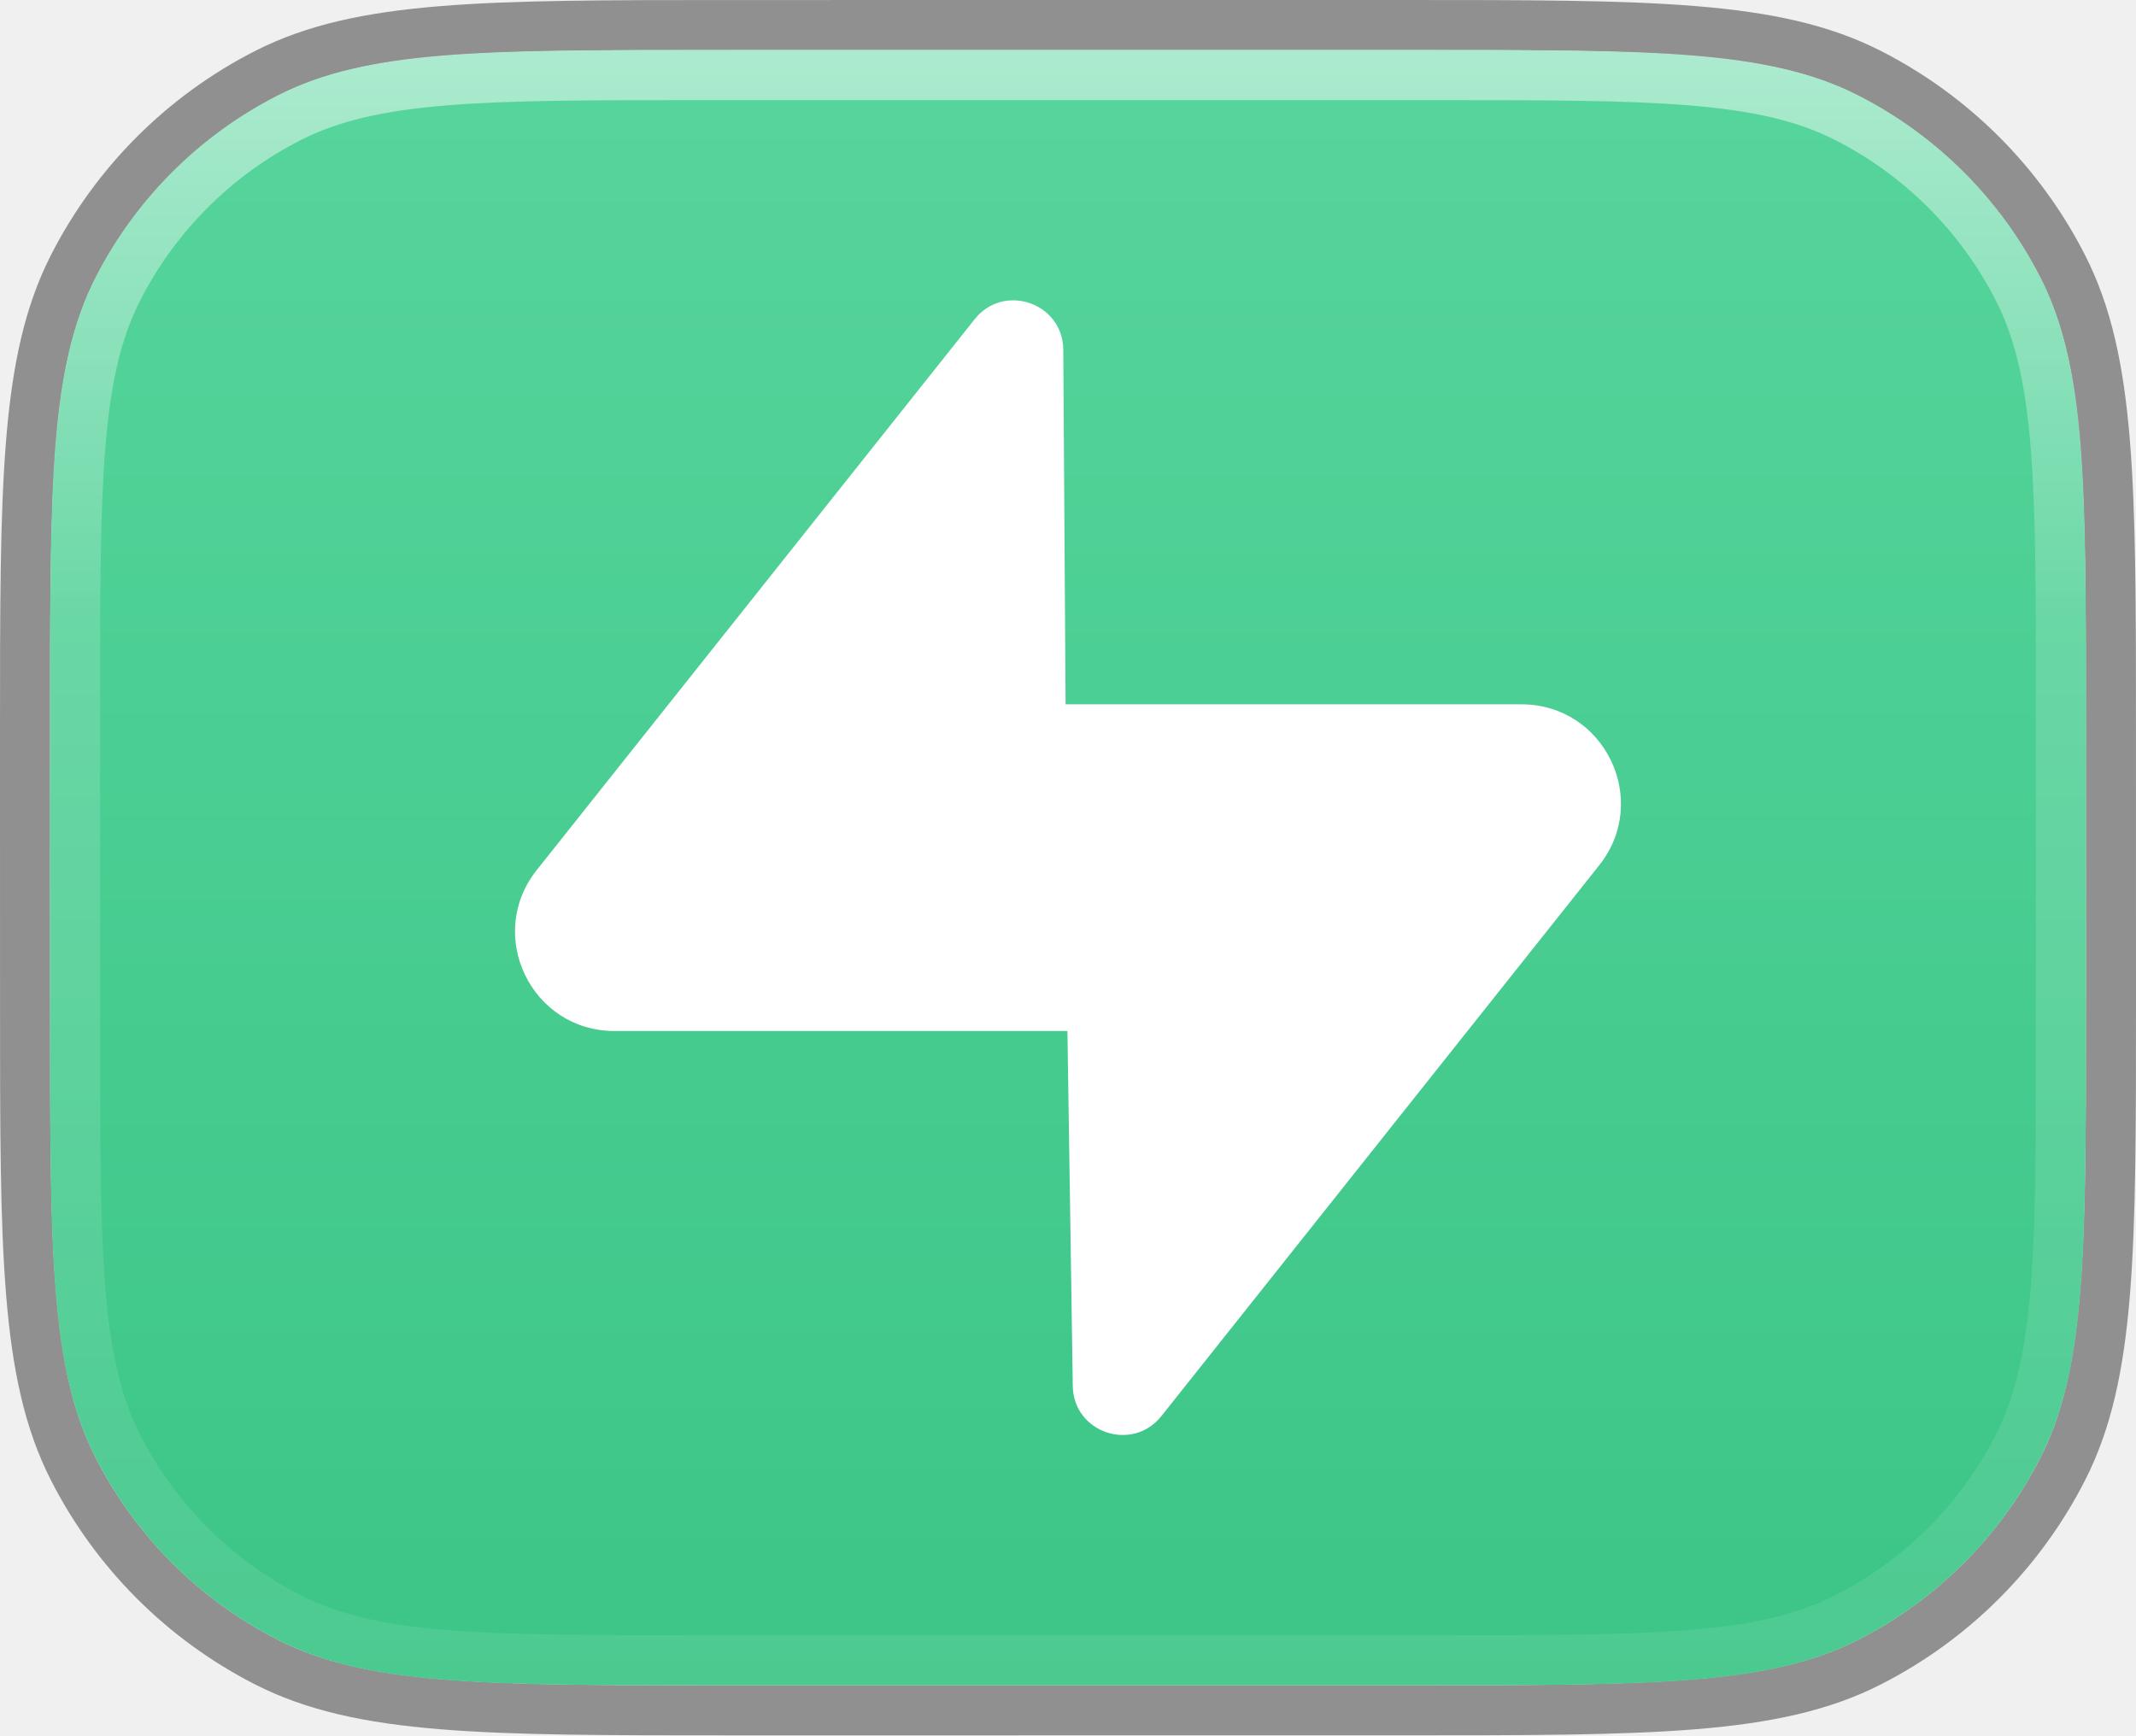
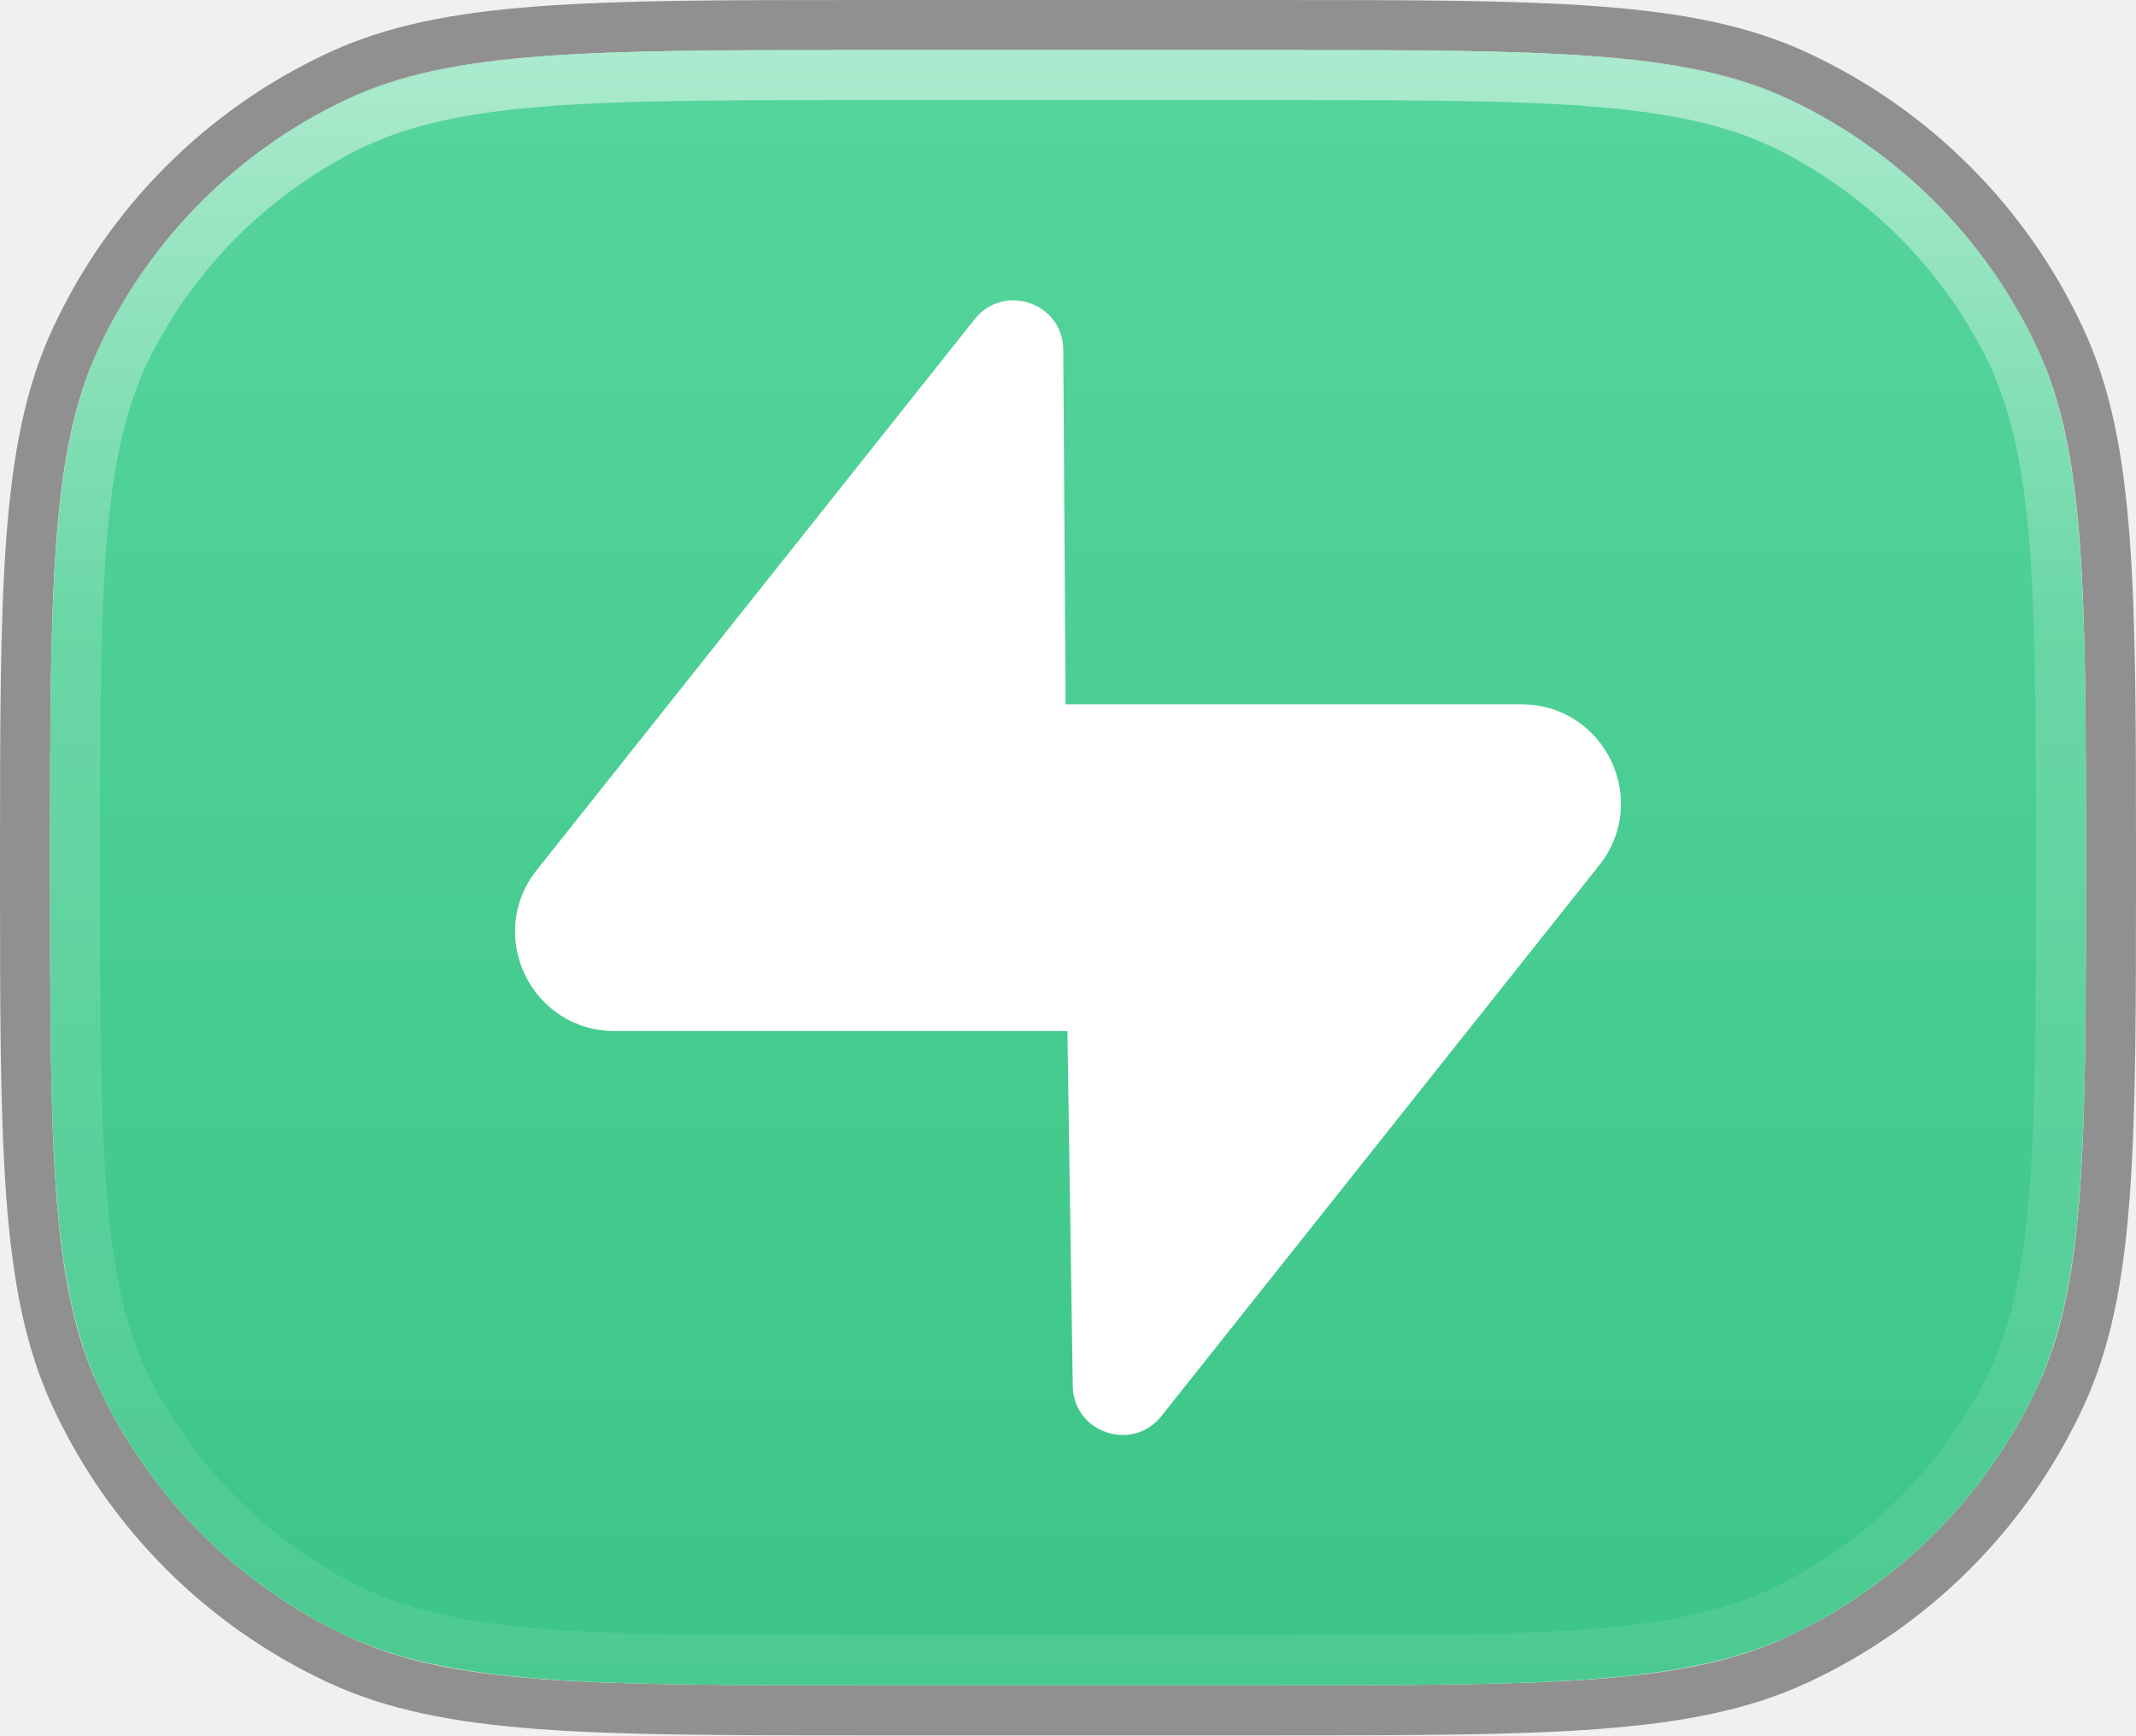
<svg xmlns="http://www.w3.org/2000/svg" viewBox="0 0 64 52" width="64" height="52">
  <defs>
    <linearGradient id="fill" x1="0" y1="0" x2="0" y2="1">
      <stop offset="0" stop-color="#56d59c" />
      <stop offset="1" stop-color="#3cc587" />
    </linearGradient>
    <linearGradient id="edge" x1="0" y1="0" x2="0" y2="1">
      <stop offset="0" stop-color="#ffffff" stop-opacity="0.5" />
      <stop offset="0.35" stop-color="#ffffff" stop-opacity="0.16" />
      <stop offset="1" stop-color="#ffffff" stop-opacity="0.08" />
    </linearGradient>
  </defs>
-   <path d="M 42.050 0.750 c 7.421 0 11.131 0 13.965 1.444 a 13.250 13.250 0 0 1 5.790 5.790 c 1.444 2.834 1.444 6.545 1.444 13.965 L 63.250 30.050 c 0 7.421 0 11.131 -1.444 13.965 a 13.250 13.250 0 0 1 -5.790 5.790 c -2.834 1.444 -6.545 1.444 -13.965 1.444 L 21.950 51.250 c -7.421 0 -11.131 0 -13.965 -1.444 a 13.250 13.250 0 0 1 -5.790 -5.790 c -1.444 -2.834 -1.444 -6.545 -1.444 -13.965 L 0.750 21.950 c 0 -7.421 0 -11.131 1.444 -13.965 a 13.250 13.250 0 0 1 5.790 -5.790 c 2.834 -1.444 6.545 -1.444 13.965 -1.444 Z" fill="none" stroke="#000000" stroke-opacity="0.4" stroke-width="1.5" />
-   <path d="M 42.500 1.500 c 7.001 0 10.501 0 13.175 1.362 a 12.500 12.500 0 0 1 5.463 5.463 c 1.362 2.674 1.362 6.174 1.362 13.175 L 62.500 30.500 c 0 7.001 0 10.501 -1.362 13.175 a 12.500 12.500 0 0 1 -5.463 5.463 c -2.674 1.362 -6.174 1.362 -13.175 1.362 L 21.500 50.500 c -7.001 0 -10.501 0 -13.175 -1.362 a 12.500 12.500 0 0 1 -5.463 -5.463 c -1.362 -2.674 -1.362 -6.174 -1.362 -13.175 L 1.500 21.500 c 0 -7.001 0 -10.501 1.362 -13.175 a 12.500 12.500 0 0 1 5.463 -5.463 c 2.674 -1.362 6.174 -1.362 13.175 -1.362 Z" fill="url(#fill)" />
-   <path d="M 42.950 2.250 c 6.581 0 9.871 0 12.384 1.281 a 11.750 11.750 0 0 1 5.135 5.135 c 1.281 2.513 1.281 5.804 1.281 12.384 L 61.750 30.950 c 0 6.581 0 9.871 -1.281 12.384 a 11.750 11.750 0 0 1 -5.135 5.135 c -2.513 1.281 -5.804 1.281 -12.384 1.281 L 21.050 49.750 c -6.581 0 -9.871 0 -12.384 -1.281 a 11.750 11.750 0 0 1 -5.135 -5.135 c -1.281 -2.513 -1.281 -5.804 -1.281 -12.384 L 2.250 21.050 c 0 -6.581 0 -9.871 1.281 -12.384 a 11.750 11.750 0 0 1 5.135 -5.135 c 2.513 -1.281 5.804 -1.281 12.384 -1.281 Z" fill="none" stroke="url(#edge)" stroke-width="1.5" />
+   <path d="M 38.000 0.750 c 8.394 0 12.591 0 15.848 1.513 a 16.250 16.250 0 0 1 7.889 7.889 c 1.513 3.257 1.513 7.454 1.513 15.848 L 63.250 26.000 c 0 8.394 0 12.591 -1.513 15.848 a 16.250 16.250 0 0 1 -7.889 7.889 c -3.257 1.513 -7.454 1.513 -15.848 1.513 L 26.000 51.250 c -8.394 0 -12.591 0 -15.848 -1.513 a 16.250 16.250 0 0 1 -7.889 -7.889 c -1.513 -3.257 -1.513 -7.454 -1.513 -15.848 L 0.750 26.000 c 0 -8.394 0 -12.591 1.513 -15.848 a 16.250 16.250 0 0 1 7.889 -7.889 c 3.257 -1.513 7.454 -1.513 15.848 -1.513 Z" fill="none" stroke="#000000" stroke-opacity="0.4" stroke-width="1.5" />
+   <path d="M 38.000 1.500 c 8.398 0 12.597 0 15.826 1.584 a 15.500 15.500 0 0 1 7.090 7.090 c 1.584 3.229 1.584 7.428 1.584 15.826 L 62.500 26.000 c 0 8.398 0 12.597 -1.584 15.826 a 15.500 15.500 0 0 1 -7.090 7.090 c -3.229 1.584 -7.428 1.584 -15.826 1.584 L 26.000 50.500 c -8.398 0 -12.597 0 -15.826 -1.584 a 15.500 15.500 0 0 1 -7.090 -7.090 c -1.584 -3.229 -1.584 -7.428 -1.584 -15.826 L 1.500 26.000 c 0 -8.398 0 -12.597 1.584 -15.826 a 15.500 15.500 0 0 1 7.090 -7.090 c 3.229 -1.584 7.428 -1.584 15.826 -1.584 Z" fill="url(#fill)" />
+   <path d="M 38.150 2.250 c 8.261 0 12.391 0 15.546 1.608 a 14.750 14.750 0 0 1 6.446 6.446 c 1.608 3.155 1.608 7.286 1.608 15.546 L 61.750 26.150 c 0 8.261 0 12.391 -1.608 15.546 a 14.750 14.750 0 0 1 -6.446 6.446 c -3.155 1.608 -7.286 1.608 -15.546 1.608 L 25.850 49.750 c -8.261 0 -12.391 0 -15.546 -1.608 a 14.750 14.750 0 0 1 -6.446 -6.446 c -1.608 -3.155 -1.608 -7.286 -1.608 -15.546 L 2.250 25.850 c 0 -8.261 0 -12.391 1.608 -15.546 a 14.750 14.750 0 0 1 6.446 -6.446 c 3.155 -1.608 7.286 -1.608 15.546 -1.608 Z" fill="none" stroke="url(#edge)" stroke-width="1.5" />
  <g fill="#ffffff" color="#ffffff">
    <svg x="15" y="9" width="34" height="34" viewBox="0 0 24 24">
      <path d="M11.9 1.036c-.015-.986-1.26-1.41-1.874-.637L.764 12.05C-.33 13.427.65 15.455 2.409 15.455h9.579l.113 7.51c.014.985 1.259 1.408 1.873.636l9.262-11.653c1.093-1.375.113-3.403-1.645-3.403h-9.642z" />
    </svg>
  </g>
</svg>
